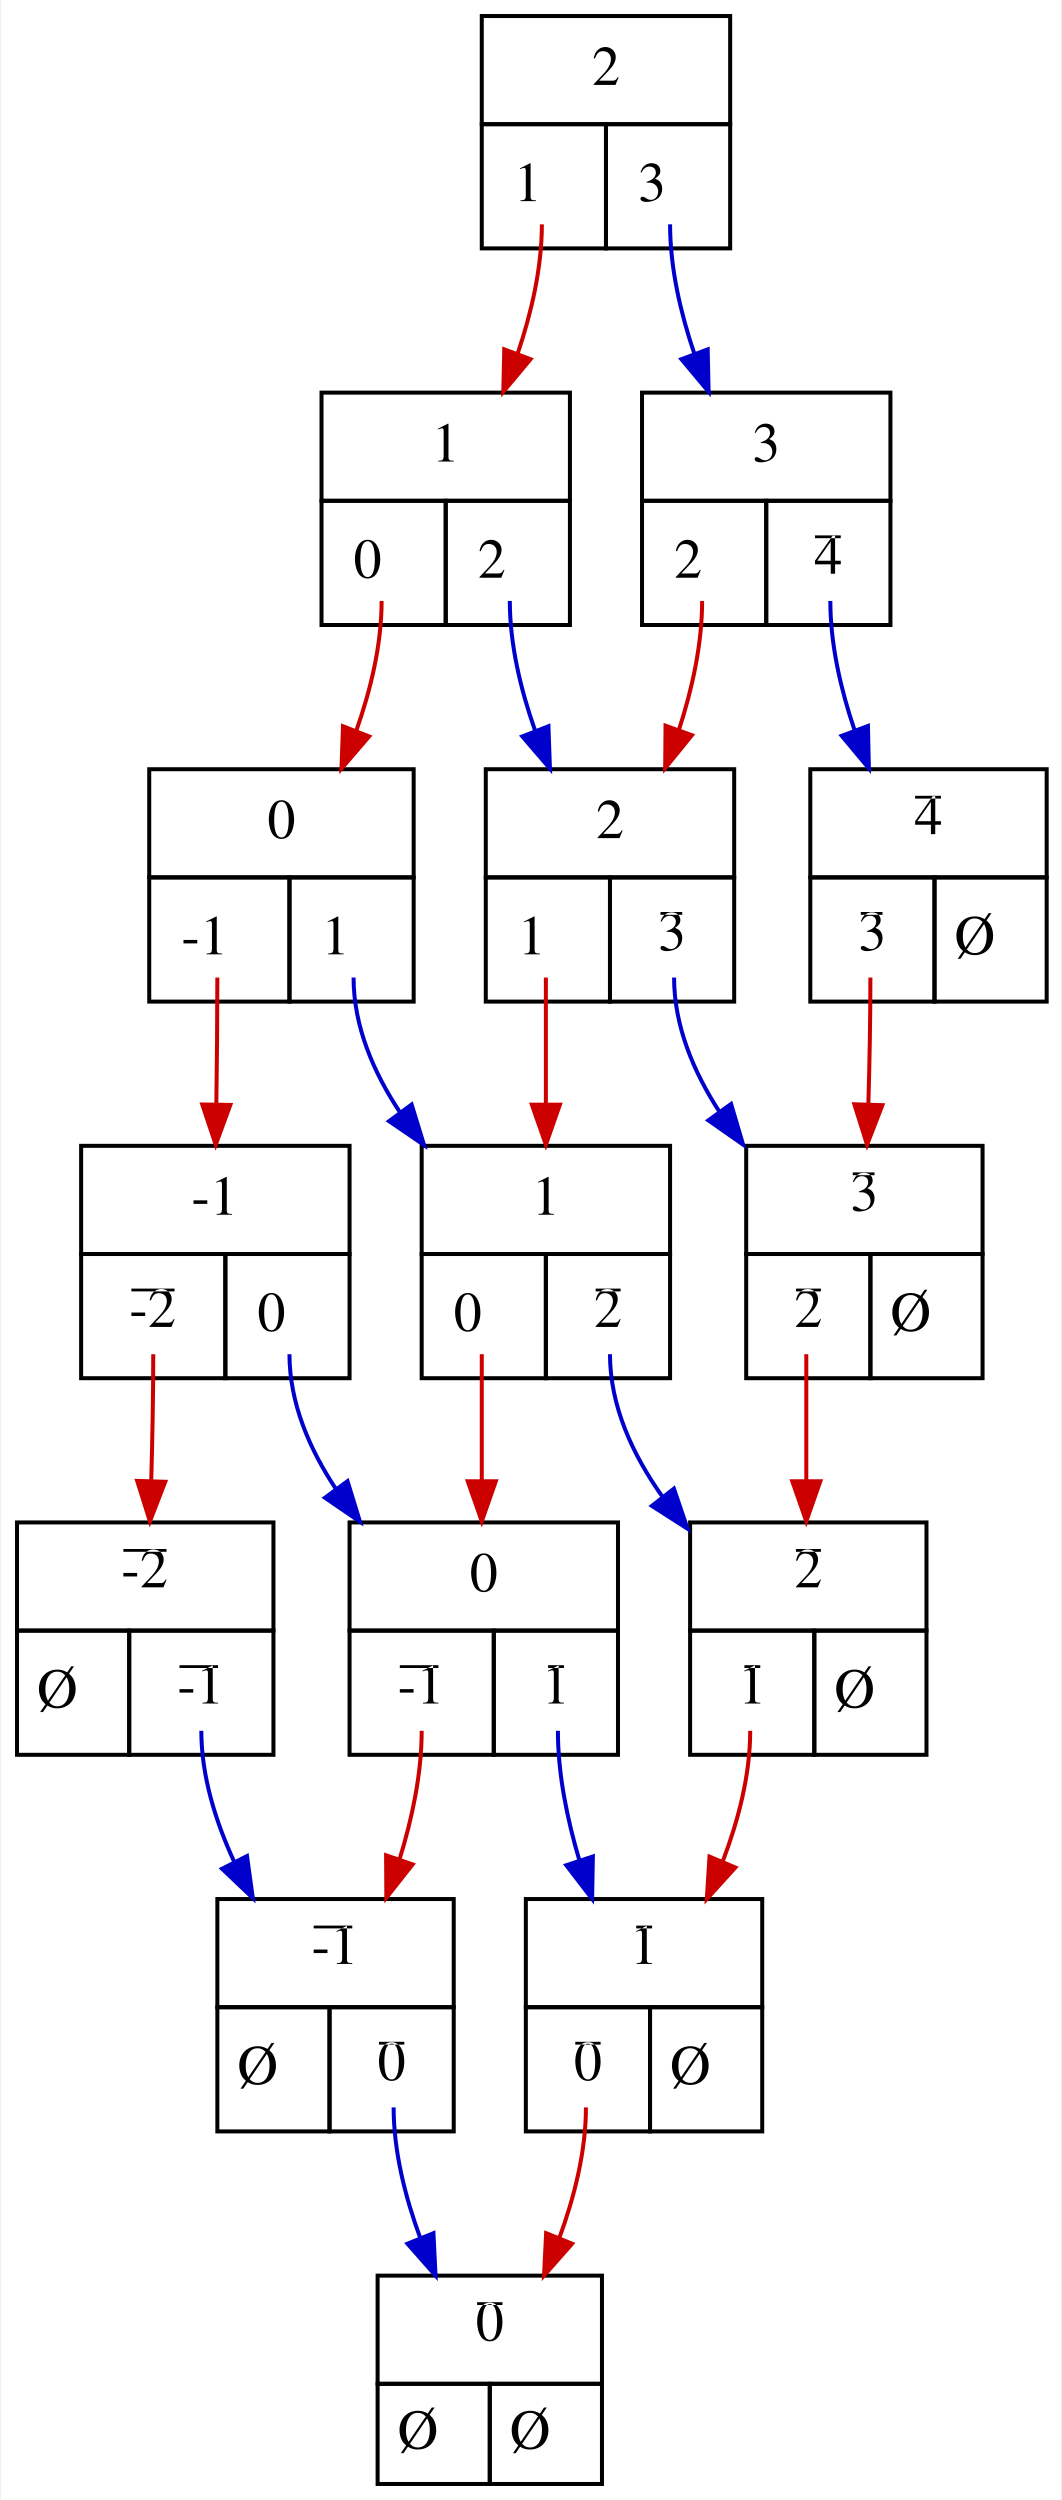
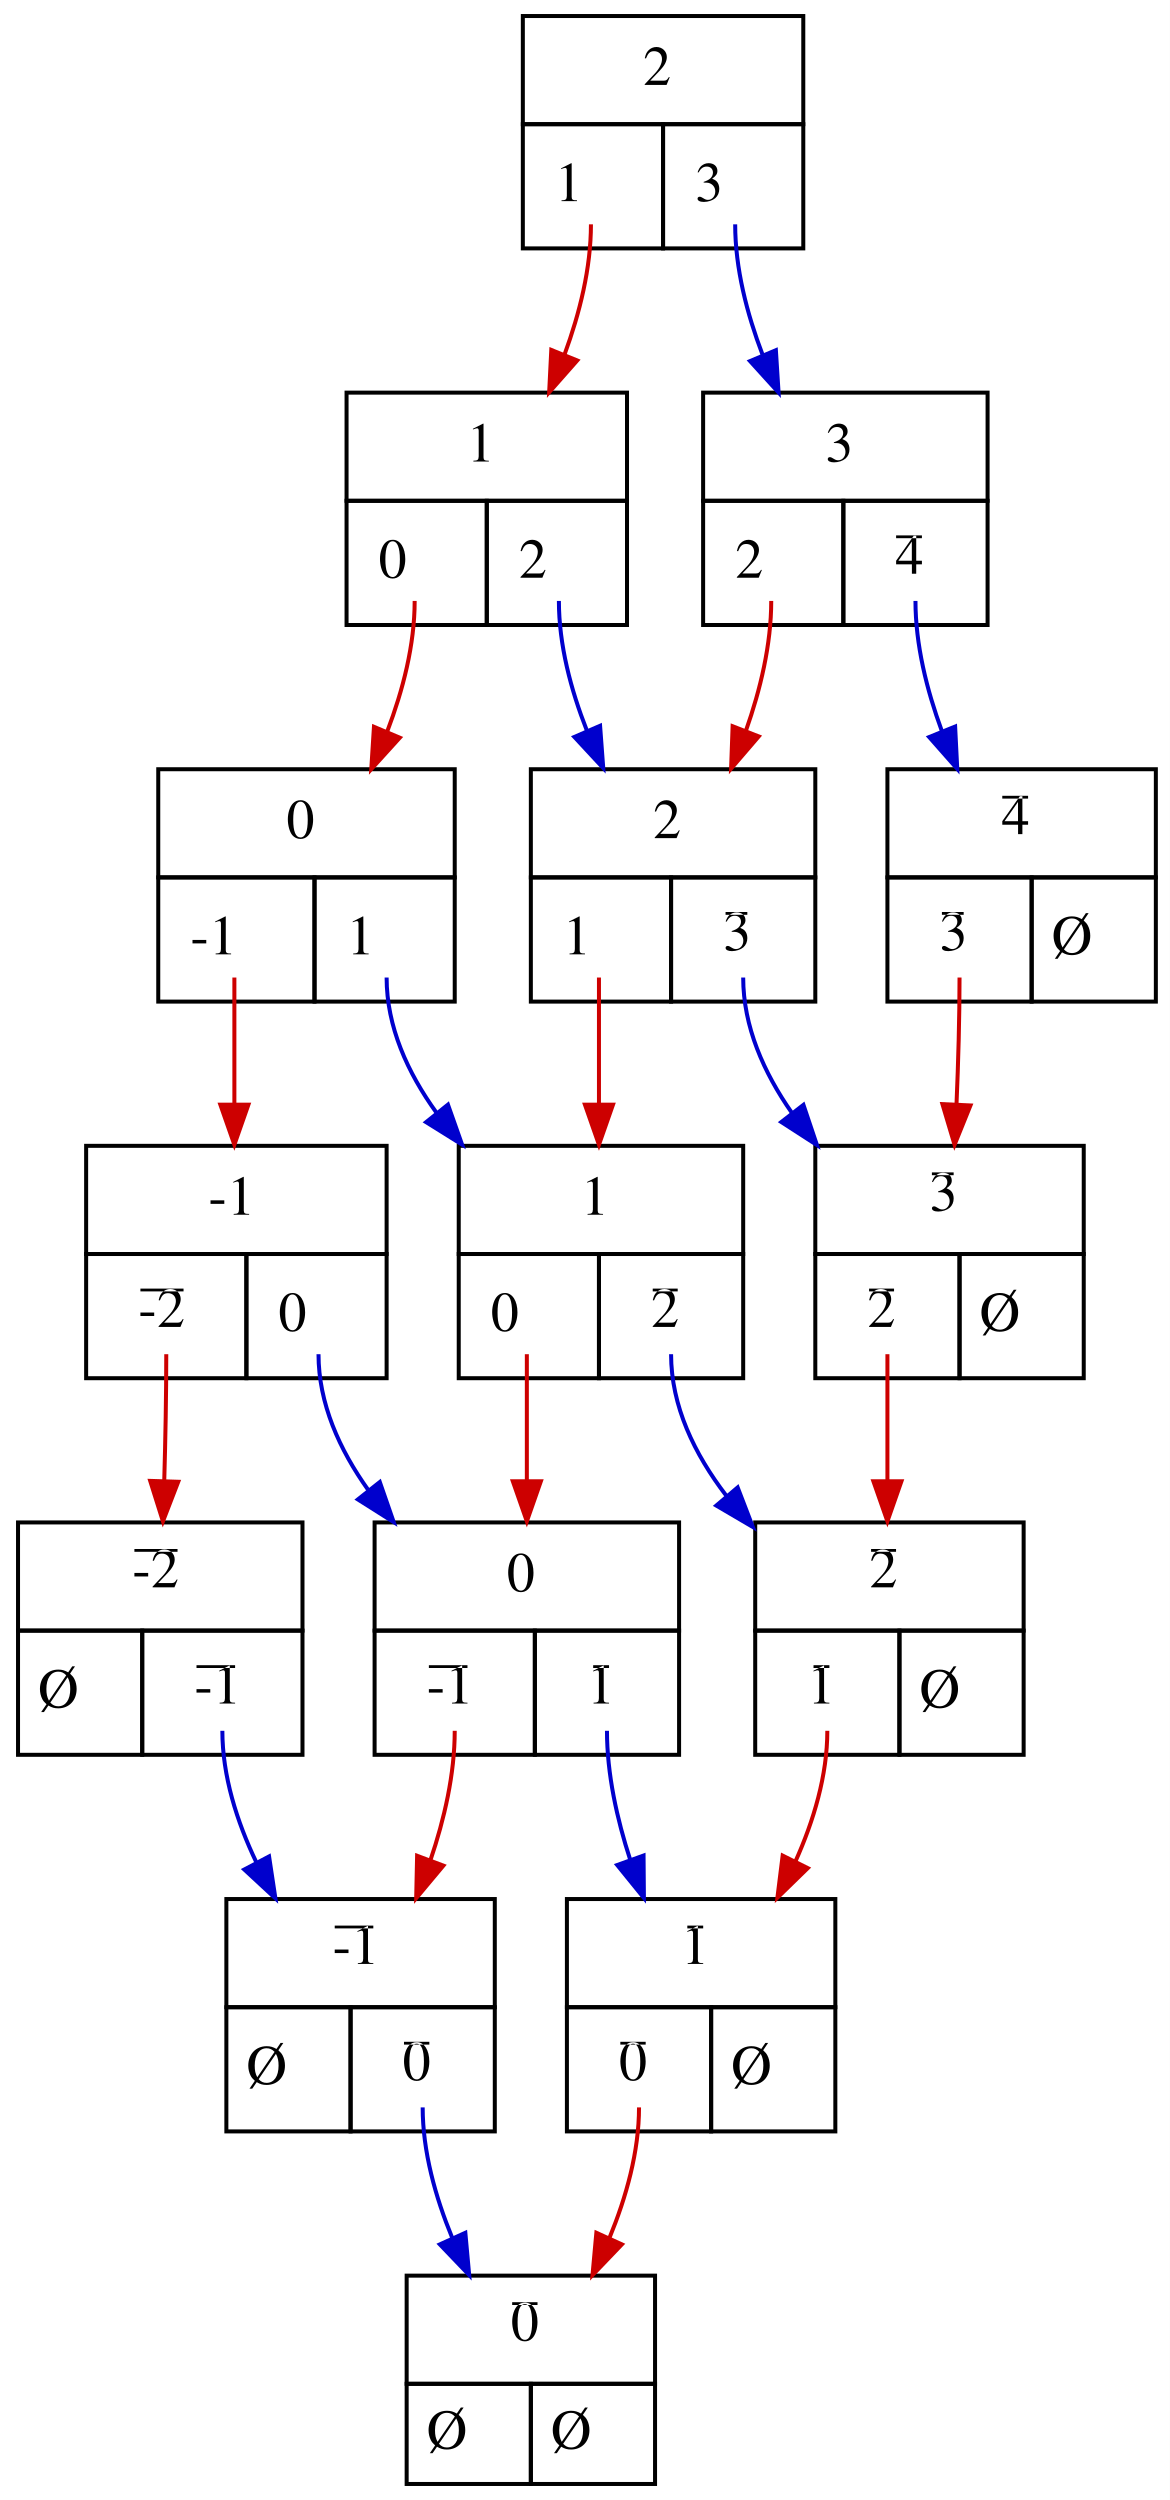
- <svg xmlns="http://www.w3.org/2000/svg" width="265pt" height="624pt" viewBox="0.00 0.00 264.50 624.00">
+ <svg xmlns="http://www.w3.org/2000/svg" width="292pt" height="624pt" viewBox="0.00 0.00 292.00 624.00">
  <g id="graph0" class="graph" transform="scale(1 1) rotate(0) translate(4 620)">
-     <polygon fill="white" stroke="transparent" points="-4,4 -4,-620 260.5,-620 260.5,4 -4,4" />
+     <polygon fill="white" stroke="transparent" points="-4,4 -4,-620 288,-620 288,4 -4,4" />
    <g id="node1" class="node">
-       <polygon fill="none" stroke="black" points="116,-589 116,-616 178,-616 178,-589 116,-589" />
-       <text text-anchor="start" x="143.5" y="-598.8" font-family="Times,serif" font-size="14.00">2</text>
-       <polygon fill="none" stroke="black" points="116,-558 116,-589 147,-589 147,-558 116,-558" />
-       <text text-anchor="start" x="124" y="-569.8" font-family="Times,serif" font-size="14.00"> 1 </text>
-       <polygon fill="none" stroke="black" points="147,-558 147,-589 178,-589 178,-558 147,-558" />
-       <text text-anchor="start" x="155" y="-569.8" font-family="Times,serif" font-size="14.00"> 3 </text>
+       <polygon fill="none" stroke="black" points="126.5,-589 126.5,-616 196.5,-616 196.5,-589 126.5,-589" />
+       <text text-anchor="start" x="156.5" y="-598.8" font-family="Times,serif" font-size="14.00">2</text>
+       <polygon fill="none" stroke="black" points="126.5,-558 126.5,-589 161.5,-589 161.5,-558 126.5,-558" />
+       <text text-anchor="start" x="134.5" y="-569.8" font-family="Times,serif" font-size="14.00"> 1 </text>
+       <polygon fill="none" stroke="black" points="161.5,-558 161.5,-589 196.5,-589 196.5,-558 161.5,-558" />
+       <text text-anchor="start" x="169.5" y="-569.8" font-family="Times,serif" font-size="14.00"> 3 </text>
    </g>
    <g id="node2" class="node">
-       <polygon fill="none" stroke="black" points="76,-495 76,-522 138,-522 138,-495 76,-495" />
-       <text text-anchor="start" x="103.5" y="-504.8" font-family="Times,serif" font-size="14.00">1</text>
-       <polygon fill="none" stroke="black" points="76,-464 76,-495 107,-495 107,-464 76,-464" />
-       <text text-anchor="start" x="84" y="-475.8" font-family="Times,serif" font-size="14.00"> 0 </text>
-       <polygon fill="none" stroke="black" points="107,-464 107,-495 138,-495 138,-464 107,-464" />
-       <text text-anchor="start" x="115" y="-475.8" font-family="Times,serif" font-size="14.00"> 2 </text>
+       <polygon fill="none" stroke="black" points="82.5,-495 82.5,-522 152.5,-522 152.5,-495 82.5,-495" />
+       <text text-anchor="start" x="112.5" y="-504.8" font-family="Times,serif" font-size="14.00">1</text>
+       <polygon fill="none" stroke="black" points="82.5,-464 82.5,-495 117.5,-495 117.5,-464 82.5,-464" />
+       <text text-anchor="start" x="90.5" y="-475.8" font-family="Times,serif" font-size="14.00"> 0 </text>
+       <polygon fill="none" stroke="black" points="117.5,-464 117.5,-495 152.5,-495 152.5,-464 117.5,-464" />
+       <text text-anchor="start" x="125.5" y="-475.8" font-family="Times,serif" font-size="14.00"> 2 </text>
    </g>
    <g id="edge1" class="edge">
-       <path fill="none" stroke="#cd0000" d="M131,-564C131,-553.19 128.41,-541.93 124.93,-531.68" />
-       <polygon fill="#cd0000" stroke="#cd0000" points="128.17,-530.34 121.38,-522.21 121.61,-532.8 128.17,-530.34" />
+       <path fill="none" stroke="#cd0000" d="M143.5,-564C143.5,-553.1 140.69,-541.8 136.92,-531.55" />
+       <polygon fill="#cd0000" stroke="#cd0000" points="140.08,-530.03 133.07,-522.08 133.6,-532.66 140.08,-530.03" />
    </g>
    <g id="node14" class="node">
-       <polygon fill="none" stroke="black" points="156,-495 156,-522 218,-522 218,-495 156,-495" />
-       <text text-anchor="start" x="183.5" y="-504.8" font-family="Times,serif" font-size="14.00">3</text>
-       <polygon fill="none" stroke="black" points="156,-464 156,-495 187,-495 187,-464 156,-464" />
-       <text text-anchor="start" x="164" y="-475.8" font-family="Times,serif" font-size="14.00"> 2 </text>
-       <polygon fill="none" stroke="black" points="187,-464 187,-495 218,-495 218,-464 187,-464" />
-       <text text-anchor="start" x="195" y="-476.8" font-family="Times,serif" font-size="14.00"> </text>
-       <text text-anchor="start" x="199" y="-476.8" font-family="Times,serif" text-decoration="overline" font-size="14.00">4</text>
-       <text text-anchor="start" x="206" y="-476.8" font-family="Times,serif" font-size="14.00"> </text>
+       <polygon fill="none" stroke="black" points="171.5,-495 171.5,-522 242.5,-522 242.5,-495 171.5,-495" />
+       <text text-anchor="start" x="202" y="-504.8" font-family="Times,serif" font-size="14.00">3</text>
+       <polygon fill="none" stroke="black" points="171.5,-464 171.5,-495 206.5,-495 206.5,-464 171.5,-464" />
+       <text text-anchor="start" x="179.5" y="-475.8" font-family="Times,serif" font-size="14.00"> 2 </text>
+       <polygon fill="none" stroke="black" points="206.5,-464 206.5,-495 242.5,-495 242.5,-464 206.5,-464" />
+       <text text-anchor="start" x="214.5" y="-476.8" font-family="Times,serif" font-size="14.00"> </text>
+       <text text-anchor="start" x="219.5" y="-476.8" font-family="Times,serif" text-decoration="overline" font-size="14.00">4</text>
+       <text text-anchor="start" x="229.5" y="-476.8" font-family="Times,serif" font-size="14.00"> </text>
    </g>
    <g id="edge19" class="edge">
-       <path fill="none" stroke="#0000cd" d="M163,-564C163,-553.19 165.59,-541.93 169.07,-531.68" />
-       <polygon fill="#0000cd" stroke="#0000cd" points="172.39,-532.8 172.62,-522.21 165.83,-530.34 172.39,-532.8" />
+       <path fill="none" stroke="#0000cd" d="M179.5,-564C179.5,-553.04 182.42,-541.73 186.33,-531.48" />
+       <polygon fill="#0000cd" stroke="#0000cd" points="189.66,-532.59 190.33,-522.02 183.21,-529.87 189.66,-532.59" />
    </g>
    <g id="node3" class="node">
-       <polygon fill="none" stroke="black" points="33,-401 33,-428 99,-428 99,-401 33,-401" />
-       <text text-anchor="start" x="62.5" y="-410.8" font-family="Times,serif" font-size="14.00">0</text>
-       <polygon fill="none" stroke="black" points="33,-370 33,-401 68,-401 68,-370 33,-370" />
-       <text text-anchor="start" x="41" y="-381.8" font-family="Times,serif" font-size="14.00"> -1 </text>
-       <polygon fill="none" stroke="black" points="68,-370 68,-401 99,-401 99,-370 68,-370" />
-       <text text-anchor="start" x="76" y="-381.8" font-family="Times,serif" font-size="14.00"> 1 </text>
+       <polygon fill="none" stroke="black" points="35.5,-401 35.5,-428 109.5,-428 109.5,-401 35.5,-401" />
+       <text text-anchor="start" x="67.5" y="-410.8" font-family="Times,serif" font-size="14.00">0</text>
+       <polygon fill="none" stroke="black" points="35.5,-370 35.5,-401 74.5,-401 74.5,-370 35.5,-370" />
+       <text text-anchor="start" x="43.5" y="-381.8" font-family="Times,serif" font-size="14.00"> -1 </text>
+       <polygon fill="none" stroke="black" points="74.5,-370 74.5,-401 109.5,-401 109.5,-370 74.5,-370" />
+       <text text-anchor="start" x="82.5" y="-381.8" font-family="Times,serif" font-size="14.00"> 1 </text>
    </g>
    <g id="edge2" class="edge">
-       <path fill="none" stroke="#cd0000" d="M91,-470C91,-459.15 88.3,-447.87 84.68,-437.61" />
-       <polygon fill="#cd0000" stroke="#cd0000" points="87.88,-436.19 80.98,-428.15 81.36,-438.73 87.88,-436.19" />
+       <path fill="none" stroke="#cd0000" d="M99.5,-470C99.5,-459.04 96.58,-447.73 92.67,-437.48" />
+       <polygon fill="#cd0000" stroke="#cd0000" points="95.79,-435.87 88.67,-428.02 89.34,-438.59 95.79,-435.87" />
    </g>
    <g id="node12" class="node">
-       <polygon fill="none" stroke="black" points="117,-401 117,-428 179,-428 179,-401 117,-401" />
-       <text text-anchor="start" x="144.5" y="-410.8" font-family="Times,serif" font-size="14.00">2</text>
-       <polygon fill="none" stroke="black" points="117,-370 117,-401 148,-401 148,-370 117,-370" />
-       <text text-anchor="start" x="125" y="-381.8" font-family="Times,serif" font-size="14.00"> 1 </text>
-       <polygon fill="none" stroke="black" points="148,-370 148,-401 179,-401 179,-370 148,-370" />
-       <text text-anchor="start" x="156" y="-382.8" font-family="Times,serif" font-size="14.00"> </text>
-       <text text-anchor="start" x="160" y="-382.8" font-family="Times,serif" text-decoration="overline" font-size="14.00">3</text>
-       <text text-anchor="start" x="167" y="-382.8" font-family="Times,serif" font-size="14.00"> </text>
+       <polygon fill="none" stroke="black" points="128.5,-401 128.5,-428 199.5,-428 199.5,-401 128.5,-401" />
+       <text text-anchor="start" x="159" y="-410.8" font-family="Times,serif" font-size="14.00">2</text>
+       <polygon fill="none" stroke="black" points="128.5,-370 128.5,-401 163.5,-401 163.5,-370 128.5,-370" />
+       <text text-anchor="start" x="136.5" y="-381.8" font-family="Times,serif" font-size="14.00"> 1 </text>
+       <polygon fill="none" stroke="black" points="163.5,-370 163.5,-401 199.5,-401 199.5,-370 163.5,-370" />
+       <text text-anchor="start" x="171.5" y="-382.8" font-family="Times,serif" font-size="14.00"> </text>
+       <text text-anchor="start" x="176.5" y="-382.8" font-family="Times,serif" text-decoration="overline" font-size="14.00">3</text>
+       <text text-anchor="start" x="186.5" y="-382.8" font-family="Times,serif" font-size="14.00"> </text>
    </g>
    <g id="edge15" class="edge">
-       <path fill="none" stroke="#0000cd" d="M123,-470C123,-459.15 125.7,-447.87 129.32,-437.61" />
-       <polygon fill="#0000cd" stroke="#0000cd" points="132.64,-438.73 133.02,-428.15 126.12,-436.19 132.64,-438.73" />
+       <path fill="none" stroke="#0000cd" d="M135.5,-470C135.5,-459.09 138.47,-447.86 142.47,-437.68" />
+       <polygon fill="#0000cd" stroke="#0000cd" points="145.78,-438.85 146.57,-428.29 139.36,-436.06 145.78,-438.85" />
    </g>
    <g id="node4" class="node">
-       <polygon fill="none" stroke="black" points="16,-307 16,-334 83,-334 83,-307 16,-307" />
-       <text text-anchor="start" x="43.5" y="-316.8" font-family="Times,serif" font-size="14.00">-1</text>
-       <polygon fill="none" stroke="black" points="16,-276 16,-307 52,-307 52,-276 16,-276" />
-       <text text-anchor="start" x="24" y="-288.8" font-family="Times,serif" font-size="14.00"> </text>
-       <text text-anchor="start" x="28" y="-288.8" font-family="Times,serif" text-decoration="overline" font-size="14.00">-2</text>
-       <text text-anchor="start" x="40" y="-288.8" font-family="Times,serif" font-size="14.00"> </text>
-       <polygon fill="none" stroke="black" points="52,-276 52,-307 83,-307 83,-276 52,-276" />
-       <text text-anchor="start" x="60" y="-287.8" font-family="Times,serif" font-size="14.00"> 0 </text>
+       <polygon fill="none" stroke="black" points="17.5,-307 17.5,-334 92.5,-334 92.5,-307 17.5,-307" />
+       <text text-anchor="start" x="48" y="-316.8" font-family="Times,serif" font-size="14.00">-1</text>
+       <polygon fill="none" stroke="black" points="17.5,-276 17.5,-307 57.5,-307 57.5,-276 17.5,-276" />
+       <text text-anchor="start" x="25.5" y="-288.8" font-family="Times,serif" font-size="14.00"> </text>
+       <text text-anchor="start" x="30.5" y="-288.8" font-family="Times,serif" text-decoration="overline" font-size="14.00">-2</text>
+       <text text-anchor="start" x="44.5" y="-288.8" font-family="Times,serif" font-size="14.00"> </text>
+       <polygon fill="none" stroke="black" points="57.5,-276 57.5,-307 92.5,-307 92.5,-276 57.5,-276" />
+       <text text-anchor="start" x="65.5" y="-287.8" font-family="Times,serif" font-size="14.00"> 0 </text>
    </g>
    <g id="edge3" class="edge">
-       <path fill="none" stroke="#cd0000" d="M50,-376C50,-365.81 49.89,-354.78 49.75,-344.56" />
-       <polygon fill="#cd0000" stroke="#cd0000" points="53.24,-344.21 49.59,-334.27 46.24,-344.32 53.24,-344.21" />
+       <path fill="none" stroke="#cd0000" d="M54.5,-376C54.5,-365.81 54.5,-354.78 54.5,-344.56" />
+       <polygon fill="#cd0000" stroke="#cd0000" points="58,-344.27 54.5,-334.27 51,-344.27 58,-344.27" />
    </g>
    <g id="node10" class="node">
-       <polygon fill="none" stroke="black" points="101,-307 101,-334 163,-334 163,-307 101,-307" />
-       <text text-anchor="start" x="128.5" y="-316.8" font-family="Times,serif" font-size="14.00">1</text>
-       <polygon fill="none" stroke="black" points="101,-276 101,-307 132,-307 132,-276 101,-276" />
-       <text text-anchor="start" x="109" y="-287.8" font-family="Times,serif" font-size="14.00"> 0 </text>
-       <polygon fill="none" stroke="black" points="132,-276 132,-307 163,-307 163,-276 132,-276" />
-       <text text-anchor="start" x="140" y="-288.8" font-family="Times,serif" font-size="14.00"> </text>
-       <text text-anchor="start" x="144" y="-288.8" font-family="Times,serif" text-decoration="overline" font-size="14.00">2</text>
-       <text text-anchor="start" x="151" y="-288.8" font-family="Times,serif" font-size="14.00"> </text>
+       <polygon fill="none" stroke="black" points="110.5,-307 110.5,-334 181.5,-334 181.5,-307 110.5,-307" />
+       <text text-anchor="start" x="141" y="-316.8" font-family="Times,serif" font-size="14.00">1</text>
+       <polygon fill="none" stroke="black" points="110.5,-276 110.5,-307 145.5,-307 145.5,-276 110.5,-276" />
+       <text text-anchor="start" x="118.5" y="-287.8" font-family="Times,serif" font-size="14.00"> 0 </text>
+       <polygon fill="none" stroke="black" points="145.5,-276 145.5,-307 181.5,-307 181.5,-276 145.5,-276" />
+       <text text-anchor="start" x="153.5" y="-288.8" font-family="Times,serif" font-size="14.00"> </text>
+       <text text-anchor="start" x="158.5" y="-288.8" font-family="Times,serif" text-decoration="overline" font-size="14.00">2</text>
+       <text text-anchor="start" x="168.5" y="-288.8" font-family="Times,serif" font-size="14.00"> </text>
    </g>
    <g id="edge11" class="edge">
-       <path fill="none" stroke="#0000cd" d="M84,-376C84,-363.91 88.93,-352.38 95.63,-342.3" />
-       <polygon fill="#0000cd" stroke="#0000cd" points="98.49,-344.31 101.6,-334.18 92.85,-340.16 98.49,-344.31" />
+       <path fill="none" stroke="#0000cd" d="M92.5,-376C92.5,-363.73 97.74,-352.26 104.92,-342.3" />
+       <polygon fill="#0000cd" stroke="#0000cd" points="107.81,-344.29 111.34,-334.3 102.35,-339.91 107.81,-344.29" />
    </g>
    <g id="node5" class="node">
-       <polygon fill="none" stroke="black" points="0,-213 0,-240 64,-240 64,-213 0,-213" />
-       <text text-anchor="start" x="26" y="-223.8" font-family="Times,serif" text-decoration="overline" font-size="14.00">-2</text>
-       <polygon fill="none" stroke="black" points="0,-182 0,-213 28,-213 28,-182 0,-182" />
-       <text text-anchor="start" x="5" y="-193.8" font-family="Times,serif" font-size="14.00"> Ø </text>
-       <polygon fill="none" stroke="black" points="28,-182 28,-213 64,-213 64,-182 28,-182" />
-       <text text-anchor="start" x="36" y="-194.8" font-family="Times,serif" font-size="14.00"> </text>
-       <text text-anchor="start" x="40" y="-194.8" font-family="Times,serif" text-decoration="overline" font-size="14.00">-1</text>
-       <text text-anchor="start" x="52" y="-194.8" font-family="Times,serif" font-size="14.00"> </text>
+       <polygon fill="none" stroke="black" points="0.5,-213 0.5,-240 71.5,-240 71.5,-213 0.5,-213" />
+       <text text-anchor="start" x="29" y="-223.8" font-family="Times,serif" text-decoration="overline" font-size="14.00">-2</text>
+       <polygon fill="none" stroke="black" points="0.5,-182 0.5,-213 31.5,-213 31.5,-182 0.5,-182" />
+       <text text-anchor="start" x="5.5" y="-193.8" font-family="Times,serif" font-size="14.00"> Ø </text>
+       <polygon fill="none" stroke="black" points="31.5,-182 31.5,-213 71.5,-213 71.5,-182 31.5,-182" />
+       <text text-anchor="start" x="39.5" y="-194.8" font-family="Times,serif" font-size="14.00"> </text>
+       <text text-anchor="start" x="44.5" y="-194.8" font-family="Times,serif" text-decoration="overline" font-size="14.00">-1</text>
+       <text text-anchor="start" x="58.5" y="-194.8" font-family="Times,serif" font-size="14.00"> </text>
    </g>
    <g id="edge4" class="edge">
-       <path fill="none" stroke="#cd0000" d="M34,-282C34,-271.8 33.79,-260.78 33.5,-250.55" />
-       <polygon fill="#cd0000" stroke="#cd0000" points="36.99,-250.15 33.17,-240.26 29.99,-250.37 36.99,-250.15" />
+       <path fill="none" stroke="#cd0000" d="M37.5,-282C37.5,-271.8 37.29,-260.78 37,-250.55" />
+       <polygon fill="#cd0000" stroke="#cd0000" points="40.49,-250.15 36.67,-240.26 33.49,-250.37 40.49,-250.15" />
    </g>
    <g id="node8" class="node">
-       <polygon fill="none" stroke="black" points="83,-213 83,-240 150,-240 150,-213 83,-213" />
-       <text text-anchor="start" x="113" y="-222.8" font-family="Times,serif" font-size="14.00">0</text>
-       <polygon fill="none" stroke="black" points="83,-182 83,-213 119,-213 119,-182 83,-182" />
-       <text text-anchor="start" x="91" y="-194.8" font-family="Times,serif" font-size="14.00"> </text>
-       <text text-anchor="start" x="95" y="-194.8" font-family="Times,serif" text-decoration="overline" font-size="14.00">-1</text>
-       <text text-anchor="start" x="107" y="-194.8" font-family="Times,serif" font-size="14.00"> </text>
-       <polygon fill="none" stroke="black" points="119,-182 119,-213 150,-213 150,-182 119,-182" />
-       <text text-anchor="start" x="127" y="-194.8" font-family="Times,serif" font-size="14.00"> </text>
-       <text text-anchor="start" x="131" y="-194.8" font-family="Times,serif" text-decoration="overline" font-size="14.00">1</text>
-       <text text-anchor="start" x="138" y="-194.8" font-family="Times,serif" font-size="14.00"> </text>
+       <polygon fill="none" stroke="black" points="89.5,-213 89.5,-240 165.5,-240 165.5,-213 89.5,-213" />
+       <text text-anchor="start" x="122.5" y="-222.8" font-family="Times,serif" font-size="14.00">0</text>
+       <polygon fill="none" stroke="black" points="89.5,-182 89.5,-213 129.5,-213 129.5,-182 89.5,-182" />
+       <text text-anchor="start" x="97.5" y="-194.8" font-family="Times,serif" font-size="14.00"> </text>
+       <text text-anchor="start" x="102.5" y="-194.8" font-family="Times,serif" text-decoration="overline" font-size="14.00">-1</text>
+       <text text-anchor="start" x="116.5" y="-194.8" font-family="Times,serif" font-size="14.00"> </text>
+       <polygon fill="none" stroke="black" points="129.5,-182 129.5,-213 165.5,-213 165.5,-182 129.5,-182" />
+       <text text-anchor="start" x="137.5" y="-194.8" font-family="Times,serif" font-size="14.00"> </text>
+       <text text-anchor="start" x="142.5" y="-194.8" font-family="Times,serif" text-decoration="overline" font-size="14.00">1</text>
+       <text text-anchor="start" x="152.5" y="-194.8" font-family="Times,serif" font-size="14.00"> </text>
    </g>
    <g id="edge7" class="edge">
-       <path fill="none" stroke="#0000cd" d="M68,-282C68,-269.91 72.93,-258.38 79.63,-248.3" />
-       <polygon fill="#0000cd" stroke="#0000cd" points="82.49,-250.31 85.6,-240.18 76.85,-246.16 82.49,-250.31" />
+       <path fill="none" stroke="#0000cd" d="M75.5,-282C75.5,-269.7 80.74,-258.16 87.89,-248.13" />
+       <polygon fill="#0000cd" stroke="#0000cd" points="90.8,-250.09 94.27,-240.08 85.32,-245.74 90.8,-250.09" />
    </g>
    <g id="node6" class="node">
-       <polygon fill="none" stroke="black" points="50,-119 50,-146 109,-146 109,-119 50,-119" />
-       <text text-anchor="start" x="73.5" y="-129.8" font-family="Times,serif" text-decoration="overline" font-size="14.00">-1</text>
-       <polygon fill="none" stroke="black" points="50,-88 50,-119 78,-119 78,-88 50,-88" />
-       <text text-anchor="start" x="55" y="-99.8" font-family="Times,serif" font-size="14.00"> Ø </text>
-       <polygon fill="none" stroke="black" points="78,-88 78,-119 109,-119 109,-88 78,-88" />
-       <text text-anchor="start" x="86" y="-100.8" font-family="Times,serif" font-size="14.00"> </text>
-       <text text-anchor="start" x="90" y="-100.8" font-family="Times,serif" text-decoration="overline" font-size="14.00">0</text>
-       <text text-anchor="start" x="97" y="-100.8" font-family="Times,serif" font-size="14.00"> </text>
+       <polygon fill="none" stroke="black" points="52.5,-119 52.5,-146 119.5,-146 119.5,-119 52.5,-119" />
+       <text text-anchor="start" x="79" y="-129.8" font-family="Times,serif" text-decoration="overline" font-size="14.00">-1</text>
+       <polygon fill="none" stroke="black" points="52.5,-88 52.5,-119 83.5,-119 83.5,-88 52.5,-88" />
+       <text text-anchor="start" x="57.5" y="-99.8" font-family="Times,serif" font-size="14.00"> Ø </text>
+       <polygon fill="none" stroke="black" points="83.5,-88 83.5,-119 119.5,-119 119.5,-88 83.5,-88" />
+       <text text-anchor="start" x="91.5" y="-100.8" font-family="Times,serif" font-size="14.00"> </text>
+       <text text-anchor="start" x="96.5" y="-100.8" font-family="Times,serif" text-decoration="overline" font-size="14.00">0</text>
+       <text text-anchor="start" x="106.5" y="-100.8" font-family="Times,serif" font-size="14.00"> </text>
    </g>
    <g id="edge5" class="edge">
-       <path fill="none" stroke="#0000cd" d="M46,-188C46,-176.79 49.51,-165.45 54.23,-155.25" />
-       <polygon fill="#0000cd" stroke="#0000cd" points="57.4,-156.74 58.85,-146.25 51.17,-153.55 57.4,-156.74" />
+       <path fill="none" stroke="#0000cd" d="M51.5,-188C51.5,-176.73 55.11,-165.36 59.98,-155.17" />
+       <polygon fill="#0000cd" stroke="#0000cd" points="63.16,-156.64 64.74,-146.17 56.97,-153.37 63.16,-156.64" />
    </g>
    <g id="node7" class="node">
-       <polygon fill="none" stroke="black" points="90,-25 90,-52 146,-52 146,-25 90,-25" />
-       <text text-anchor="start" x="114.5" y="-35.8" font-family="Times,serif" text-decoration="overline" font-size="14.00">0</text>
-       <polygon fill="none" stroke="black" points="90,0 90,-25 118,-25 118,0 90,0" />
-       <text text-anchor="start" x="95" y="-8.8" font-family="Times,serif" font-size="14.00"> Ø </text>
-       <polygon fill="none" stroke="black" points="118,0 118,-25 146,-25 146,0 118,0" />
-       <text text-anchor="start" x="123" y="-8.8" font-family="Times,serif" font-size="14.00"> Ø </text>
+       <polygon fill="none" stroke="black" points="97.5,-25 97.5,-52 159.5,-52 159.5,-25 97.5,-25" />
+       <text text-anchor="start" x="123.5" y="-35.8" font-family="Times,serif" text-decoration="overline" font-size="14.00">0</text>
+       <polygon fill="none" stroke="black" points="97.5,0 97.5,-25 128.5,-25 128.5,0 97.5,0" />
+       <text text-anchor="start" x="102.5" y="-8.8" font-family="Times,serif" font-size="14.00"> Ø </text>
+       <polygon fill="none" stroke="black" points="128.5,0 128.5,-25 159.5,-25 159.5,0 128.5,0" />
+       <text text-anchor="start" x="133.5" y="-8.8" font-family="Times,serif" font-size="14.00"> Ø </text>
    </g>
    <g id="edge6" class="edge">
-       <path fill="none" stroke="#0000cd" d="M94,-94C94,-83.04 96.88,-71.64 100.64,-61.41" />
-       <polygon fill="#0000cd" stroke="#0000cd" points="103.94,-62.6 104.46,-52.02 97.45,-59.97 103.94,-62.6" />
+       <path fill="none" stroke="#0000cd" d="M101.5,-94C101.5,-82.98 104.68,-71.62 108.86,-61.47" />
+       <polygon fill="#0000cd" stroke="#0000cd" points="112.15,-62.7 113.11,-52.14 105.78,-59.8 112.15,-62.7" />
    </g>
    <g id="edge8" class="edge">
-       <path fill="none" stroke="#cd0000" d="M101,-188C101,-177.28 98.62,-166.05 95.44,-155.8" />
-       <polygon fill="#cd0000" stroke="#cd0000" points="98.74,-154.64 92.18,-146.32 92.12,-156.92 98.74,-154.64" />
+       <path fill="none" stroke="#cd0000" d="M109.5,-188C109.5,-177.19 106.91,-165.93 103.43,-155.68" />
+       <polygon fill="#cd0000" stroke="#cd0000" points="106.67,-154.34 99.88,-146.21 100.11,-156.8 106.67,-154.34" />
    </g>
    <g id="node9" class="node">
-       <polygon fill="none" stroke="black" points="127,-119 127,-146 186,-146 186,-119 127,-119" />
-       <text text-anchor="start" x="153" y="-129.8" font-family="Times,serif" text-decoration="overline" font-size="14.00">1</text>
-       <polygon fill="none" stroke="black" points="127,-88 127,-119 158,-119 158,-88 127,-88" />
-       <text text-anchor="start" x="135" y="-100.8" font-family="Times,serif" font-size="14.00"> </text>
-       <text text-anchor="start" x="139" y="-100.8" font-family="Times,serif" text-decoration="overline" font-size="14.00">0</text>
-       <text text-anchor="start" x="146" y="-100.8" font-family="Times,serif" font-size="14.00"> </text>
-       <polygon fill="none" stroke="black" points="158,-88 158,-119 186,-119 186,-88 158,-88" />
-       <text text-anchor="start" x="163" y="-99.8" font-family="Times,serif" font-size="14.00"> Ø </text>
+       <polygon fill="none" stroke="black" points="137.5,-119 137.5,-146 204.5,-146 204.5,-119 137.5,-119" />
+       <text text-anchor="start" x="166" y="-129.8" font-family="Times,serif" text-decoration="overline" font-size="14.00">1</text>
+       <polygon fill="none" stroke="black" points="137.5,-88 137.5,-119 173.5,-119 173.5,-88 137.5,-88" />
+       <text text-anchor="start" x="145.5" y="-100.8" font-family="Times,serif" font-size="14.00"> </text>
+       <text text-anchor="start" x="150.5" y="-100.8" font-family="Times,serif" text-decoration="overline" font-size="14.00">0</text>
+       <text text-anchor="start" x="160.5" y="-100.8" font-family="Times,serif" font-size="14.00"> </text>
+       <polygon fill="none" stroke="black" points="173.5,-88 173.5,-119 204.5,-119 204.5,-88 173.5,-88" />
+       <text text-anchor="start" x="178.5" y="-99.8" font-family="Times,serif" font-size="14.00"> Ø </text>
    </g>
    <g id="edge9" class="edge">
-       <path fill="none" stroke="#0000cd" d="M135,-188C135,-177.23 137.31,-165.91 140.39,-155.58" />
-       <polygon fill="#0000cd" stroke="#0000cd" points="143.73,-156.63 143.54,-146.04 137.09,-154.44 143.73,-156.63" />
+       <path fill="none" stroke="#0000cd" d="M147.5,-188C147.5,-177.24 149.98,-165.99 153.32,-155.74" />
+       <polygon fill="#0000cd" stroke="#0000cd" points="156.63,-156.86 156.72,-146.27 150.05,-154.49 156.63,-156.86" />
    </g>
    <g id="edge10" class="edge">
-       <path fill="none" stroke="#cd0000" d="M142,-94C142,-83.04 139.12,-71.64 135.36,-61.41" />
-       <polygon fill="#cd0000" stroke="#cd0000" points="138.55,-59.97 131.54,-52.02 132.06,-62.6 138.55,-59.97" />
+       <path fill="none" stroke="#cd0000" d="M155.5,-94C155.5,-82.98 152.32,-71.62 148.14,-61.47" />
+       <polygon fill="#cd0000" stroke="#cd0000" points="151.22,-59.8 143.89,-52.14 144.85,-62.7 151.22,-59.8" />
    </g>
    <g id="edge12" class="edge">
-       <path fill="none" stroke="#cd0000" d="M116,-282C116,-271.81 116,-260.78 116,-250.56" />
-       <polygon fill="#cd0000" stroke="#cd0000" points="119.5,-250.27 116,-240.27 112.5,-250.27 119.5,-250.27" />
+       <path fill="none" stroke="#cd0000" d="M127.5,-282C127.5,-271.81 127.5,-260.78 127.5,-250.56" />
+       <polygon fill="#cd0000" stroke="#cd0000" points="131,-250.27 127.5,-240.27 124,-250.27 131,-250.27" />
    </g>
    <g id="node11" class="node">
-       <polygon fill="none" stroke="black" points="168,-213 168,-240 227,-240 227,-213 168,-213" />
-       <text text-anchor="start" x="194" y="-223.8" font-family="Times,serif" text-decoration="overline" font-size="14.00">2</text>
-       <polygon fill="none" stroke="black" points="168,-182 168,-213 199,-213 199,-182 168,-182" />
-       <text text-anchor="start" x="176" y="-194.8" font-family="Times,serif" font-size="14.00"> </text>
-       <text text-anchor="start" x="180" y="-194.8" font-family="Times,serif" text-decoration="overline" font-size="14.00">1</text>
-       <text text-anchor="start" x="187" y="-194.8" font-family="Times,serif" font-size="14.00"> </text>
-       <polygon fill="none" stroke="black" points="199,-182 199,-213 227,-213 227,-182 199,-182" />
-       <text text-anchor="start" x="204" y="-193.8" font-family="Times,serif" font-size="14.00"> Ø </text>
+       <polygon fill="none" stroke="black" points="184.5,-213 184.5,-240 251.5,-240 251.5,-213 184.5,-213" />
+       <text text-anchor="start" x="213" y="-223.8" font-family="Times,serif" text-decoration="overline" font-size="14.00">2</text>
+       <polygon fill="none" stroke="black" points="184.5,-182 184.5,-213 220.5,-213 220.5,-182 184.5,-182" />
+       <text text-anchor="start" x="192.5" y="-194.8" font-family="Times,serif" font-size="14.00"> </text>
+       <text text-anchor="start" x="197.5" y="-194.8" font-family="Times,serif" text-decoration="overline" font-size="14.00">1</text>
+       <text text-anchor="start" x="207.5" y="-194.8" font-family="Times,serif" font-size="14.00"> </text>
+       <polygon fill="none" stroke="black" points="220.5,-182 220.5,-213 251.5,-213 251.5,-182 220.5,-182" />
+       <text text-anchor="start" x="225.5" y="-193.8" font-family="Times,serif" font-size="14.00"> Ø </text>
    </g>
    <g id="edge13" class="edge">
-       <path fill="none" stroke="#0000cd" d="M148,-282C148,-269.12 153.63,-256.93 161.08,-246.44" />
-       <polygon fill="#0000cd" stroke="#0000cd" points="163.96,-248.44 167.37,-238.41 158.45,-244.13 163.96,-248.44" />
+       <path fill="none" stroke="#0000cd" d="M163.5,-282C163.5,-269.04 169.37,-257.02 177.25,-246.72" />
+       <polygon fill="#0000cd" stroke="#0000cd" points="180.12,-248.74 183.92,-238.85 174.78,-244.21 180.12,-248.74" />
    </g>
    <g id="edge14" class="edge">
-       <path fill="none" stroke="#cd0000" d="M183,-188C183,-177.04 180.08,-165.73 176.17,-155.48" />
-       <polygon fill="#cd0000" stroke="#cd0000" points="179.29,-153.87 172.17,-146.02 172.84,-156.59 179.29,-153.87" />
+       <path fill="none" stroke="#cd0000" d="M202.5,-188C202.5,-176.85 199.1,-165.53 194.52,-155.34" />
+       <polygon fill="#cd0000" stroke="#cd0000" points="197.62,-153.72 190.04,-146.33 191.35,-156.84 197.62,-153.72" />
    </g>
    <g id="edge16" class="edge">
-       <path fill="none" stroke="#cd0000" d="M132,-376C132,-365.81 132,-354.78 132,-344.56" />
-       <polygon fill="#cd0000" stroke="#cd0000" points="135.5,-344.27 132,-334.27 128.5,-344.27 135.5,-344.27" />
+       <path fill="none" stroke="#cd0000" d="M145.5,-376C145.5,-365.81 145.5,-354.78 145.5,-344.56" />
+       <polygon fill="#cd0000" stroke="#cd0000" points="149,-344.27 145.5,-334.27 142,-344.27 149,-344.27" />
    </g>
    <g id="node13" class="node">
-       <polygon fill="none" stroke="black" points="182,-307 182,-334 241,-334 241,-307 182,-307" />
-       <text text-anchor="start" x="208" y="-317.8" font-family="Times,serif" text-decoration="overline" font-size="14.00">3</text>
-       <polygon fill="none" stroke="black" points="182,-276 182,-307 213,-307 213,-276 182,-276" />
-       <text text-anchor="start" x="190" y="-288.8" font-family="Times,serif" font-size="14.00"> </text>
-       <text text-anchor="start" x="194" y="-288.8" font-family="Times,serif" text-decoration="overline" font-size="14.00">2</text>
-       <text text-anchor="start" x="201" y="-288.8" font-family="Times,serif" font-size="14.00"> </text>
-       <polygon fill="none" stroke="black" points="213,-276 213,-307 241,-307 241,-276 213,-276" />
-       <text text-anchor="start" x="218" y="-287.8" font-family="Times,serif" font-size="14.00"> Ø </text>
+       <polygon fill="none" stroke="black" points="199.5,-307 199.5,-334 266.5,-334 266.5,-307 199.5,-307" />
+       <text text-anchor="start" x="228" y="-317.8" font-family="Times,serif" text-decoration="overline" font-size="14.00">3</text>
+       <polygon fill="none" stroke="black" points="199.5,-276 199.5,-307 235.5,-307 235.5,-276 199.5,-276" />
+       <text text-anchor="start" x="207.5" y="-288.8" font-family="Times,serif" font-size="14.00"> </text>
+       <text text-anchor="start" x="212.5" y="-288.8" font-family="Times,serif" text-decoration="overline" font-size="14.00">2</text>
+       <text text-anchor="start" x="222.5" y="-288.8" font-family="Times,serif" font-size="14.00"> </text>
+       <polygon fill="none" stroke="black" points="235.5,-276 235.5,-307 266.5,-307 266.5,-276 235.5,-276" />
+       <text text-anchor="start" x="240.5" y="-287.8" font-family="Times,serif" font-size="14.00"> Ø </text>
    </g>
    <g id="edge17" class="edge">
-       <path fill="none" stroke="#0000cd" d="M164,-376C164,-363.99 168.83,-352.49 175.38,-342.41" />
-       <polygon fill="#0000cd" stroke="#0000cd" points="178.23,-344.45 181.23,-334.29 172.55,-340.36 178.23,-344.45" />
+       <path fill="none" stroke="#0000cd" d="M181.5,-376C181.5,-363.78 186.64,-352.27 193.65,-342.24" />
+       <polygon fill="#0000cd" stroke="#0000cd" points="196.54,-344.23 199.91,-334.19 191.01,-339.94 196.54,-344.23" />
    </g>
    <g id="edge18" class="edge">
-       <path fill="none" stroke="#cd0000" d="M197,-282C197,-271.81 197,-260.78 197,-250.56" />
-       <polygon fill="#cd0000" stroke="#cd0000" points="200.5,-250.27 197,-240.27 193.5,-250.27 200.5,-250.27" />
+       <path fill="none" stroke="#cd0000" d="M217.5,-282C217.5,-271.81 217.5,-260.78 217.5,-250.56" />
+       <polygon fill="#cd0000" stroke="#cd0000" points="221,-250.27 217.5,-240.27 214,-250.27 221,-250.27" />
    </g>
    <g id="edge20" class="edge">
-       <path fill="none" stroke="#cd0000" d="M171,-470C171,-459.24 168.52,-447.99 165.18,-437.74" />
-       <polygon fill="#cd0000" stroke="#cd0000" points="168.45,-436.49 161.78,-428.27 161.87,-438.86 168.45,-436.49" />
+       <path fill="none" stroke="#cd0000" d="M188.5,-470C188.5,-459.15 185.8,-447.87 182.18,-437.61" />
+       <polygon fill="#cd0000" stroke="#cd0000" points="185.38,-436.19 178.48,-428.15 178.86,-438.73 185.38,-436.19" />
    </g>
    <g id="node15" class="node">
-       <polygon fill="none" stroke="black" points="198,-401 198,-428 257,-428 257,-401 198,-401" />
-       <text text-anchor="start" x="224" y="-411.8" font-family="Times,serif" text-decoration="overline" font-size="14.00">4</text>
-       <polygon fill="none" stroke="black" points="198,-370 198,-401 229,-401 229,-370 198,-370" />
-       <text text-anchor="start" x="206" y="-382.8" font-family="Times,serif" font-size="14.00"> </text>
-       <text text-anchor="start" x="210" y="-382.8" font-family="Times,serif" text-decoration="overline" font-size="14.00">3</text>
-       <text text-anchor="start" x="217" y="-382.8" font-family="Times,serif" font-size="14.00"> </text>
-       <polygon fill="none" stroke="black" points="229,-370 229,-401 257,-401 257,-370 229,-370" />
-       <text text-anchor="start" x="234" y="-381.8" font-family="Times,serif" font-size="14.00"> Ø </text>
+       <polygon fill="none" stroke="black" points="217.5,-401 217.5,-428 284.5,-428 284.5,-401 217.5,-401" />
+       <text text-anchor="start" x="246" y="-411.8" font-family="Times,serif" text-decoration="overline" font-size="14.00">4</text>
+       <polygon fill="none" stroke="black" points="217.5,-370 217.5,-401 253.5,-401 253.5,-370 217.5,-370" />
+       <text text-anchor="start" x="225.5" y="-382.8" font-family="Times,serif" font-size="14.00"> </text>
+       <text text-anchor="start" x="230.5" y="-382.8" font-family="Times,serif" text-decoration="overline" font-size="14.00">3</text>
+       <text text-anchor="start" x="240.5" y="-382.8" font-family="Times,serif" font-size="14.00"> </text>
+       <polygon fill="none" stroke="black" points="253.5,-370 253.5,-401 284.5,-401 284.5,-370 253.5,-370" />
+       <text text-anchor="start" x="258.5" y="-381.8" font-family="Times,serif" font-size="14.00"> Ø </text>
    </g>
    <g id="edge21" class="edge">
-       <path fill="none" stroke="#0000cd" d="M203,-470C203,-459.19 205.59,-447.93 209.07,-437.68" />
-       <polygon fill="#0000cd" stroke="#0000cd" points="212.39,-438.8 212.62,-428.21 205.83,-436.34 212.39,-438.8" />
+       <path fill="none" stroke="#0000cd" d="M224.5,-470C224.5,-459.1 227.31,-447.8 231.08,-437.55" />
+       <polygon fill="#0000cd" stroke="#0000cd" points="234.4,-438.66 234.93,-428.08 227.92,-436.03 234.4,-438.66" />
    </g>
    <g id="edge22" class="edge">
-       <path fill="none" stroke="#cd0000" d="M213,-376C213,-365.8 212.79,-354.78 212.5,-344.55" />
-       <polygon fill="#cd0000" stroke="#cd0000" points="215.99,-344.15 212.17,-334.26 208.99,-344.37 215.99,-344.15" />
+       <path fill="none" stroke="#cd0000" d="M235.5,-376C235.5,-365.8 235.18,-354.77 234.75,-344.55" />
+       <polygon fill="#cd0000" stroke="#cd0000" points="238.23,-344.08 234.26,-334.26 231.23,-344.41 238.23,-344.08" />
    </g>
  </g>
</svg>
